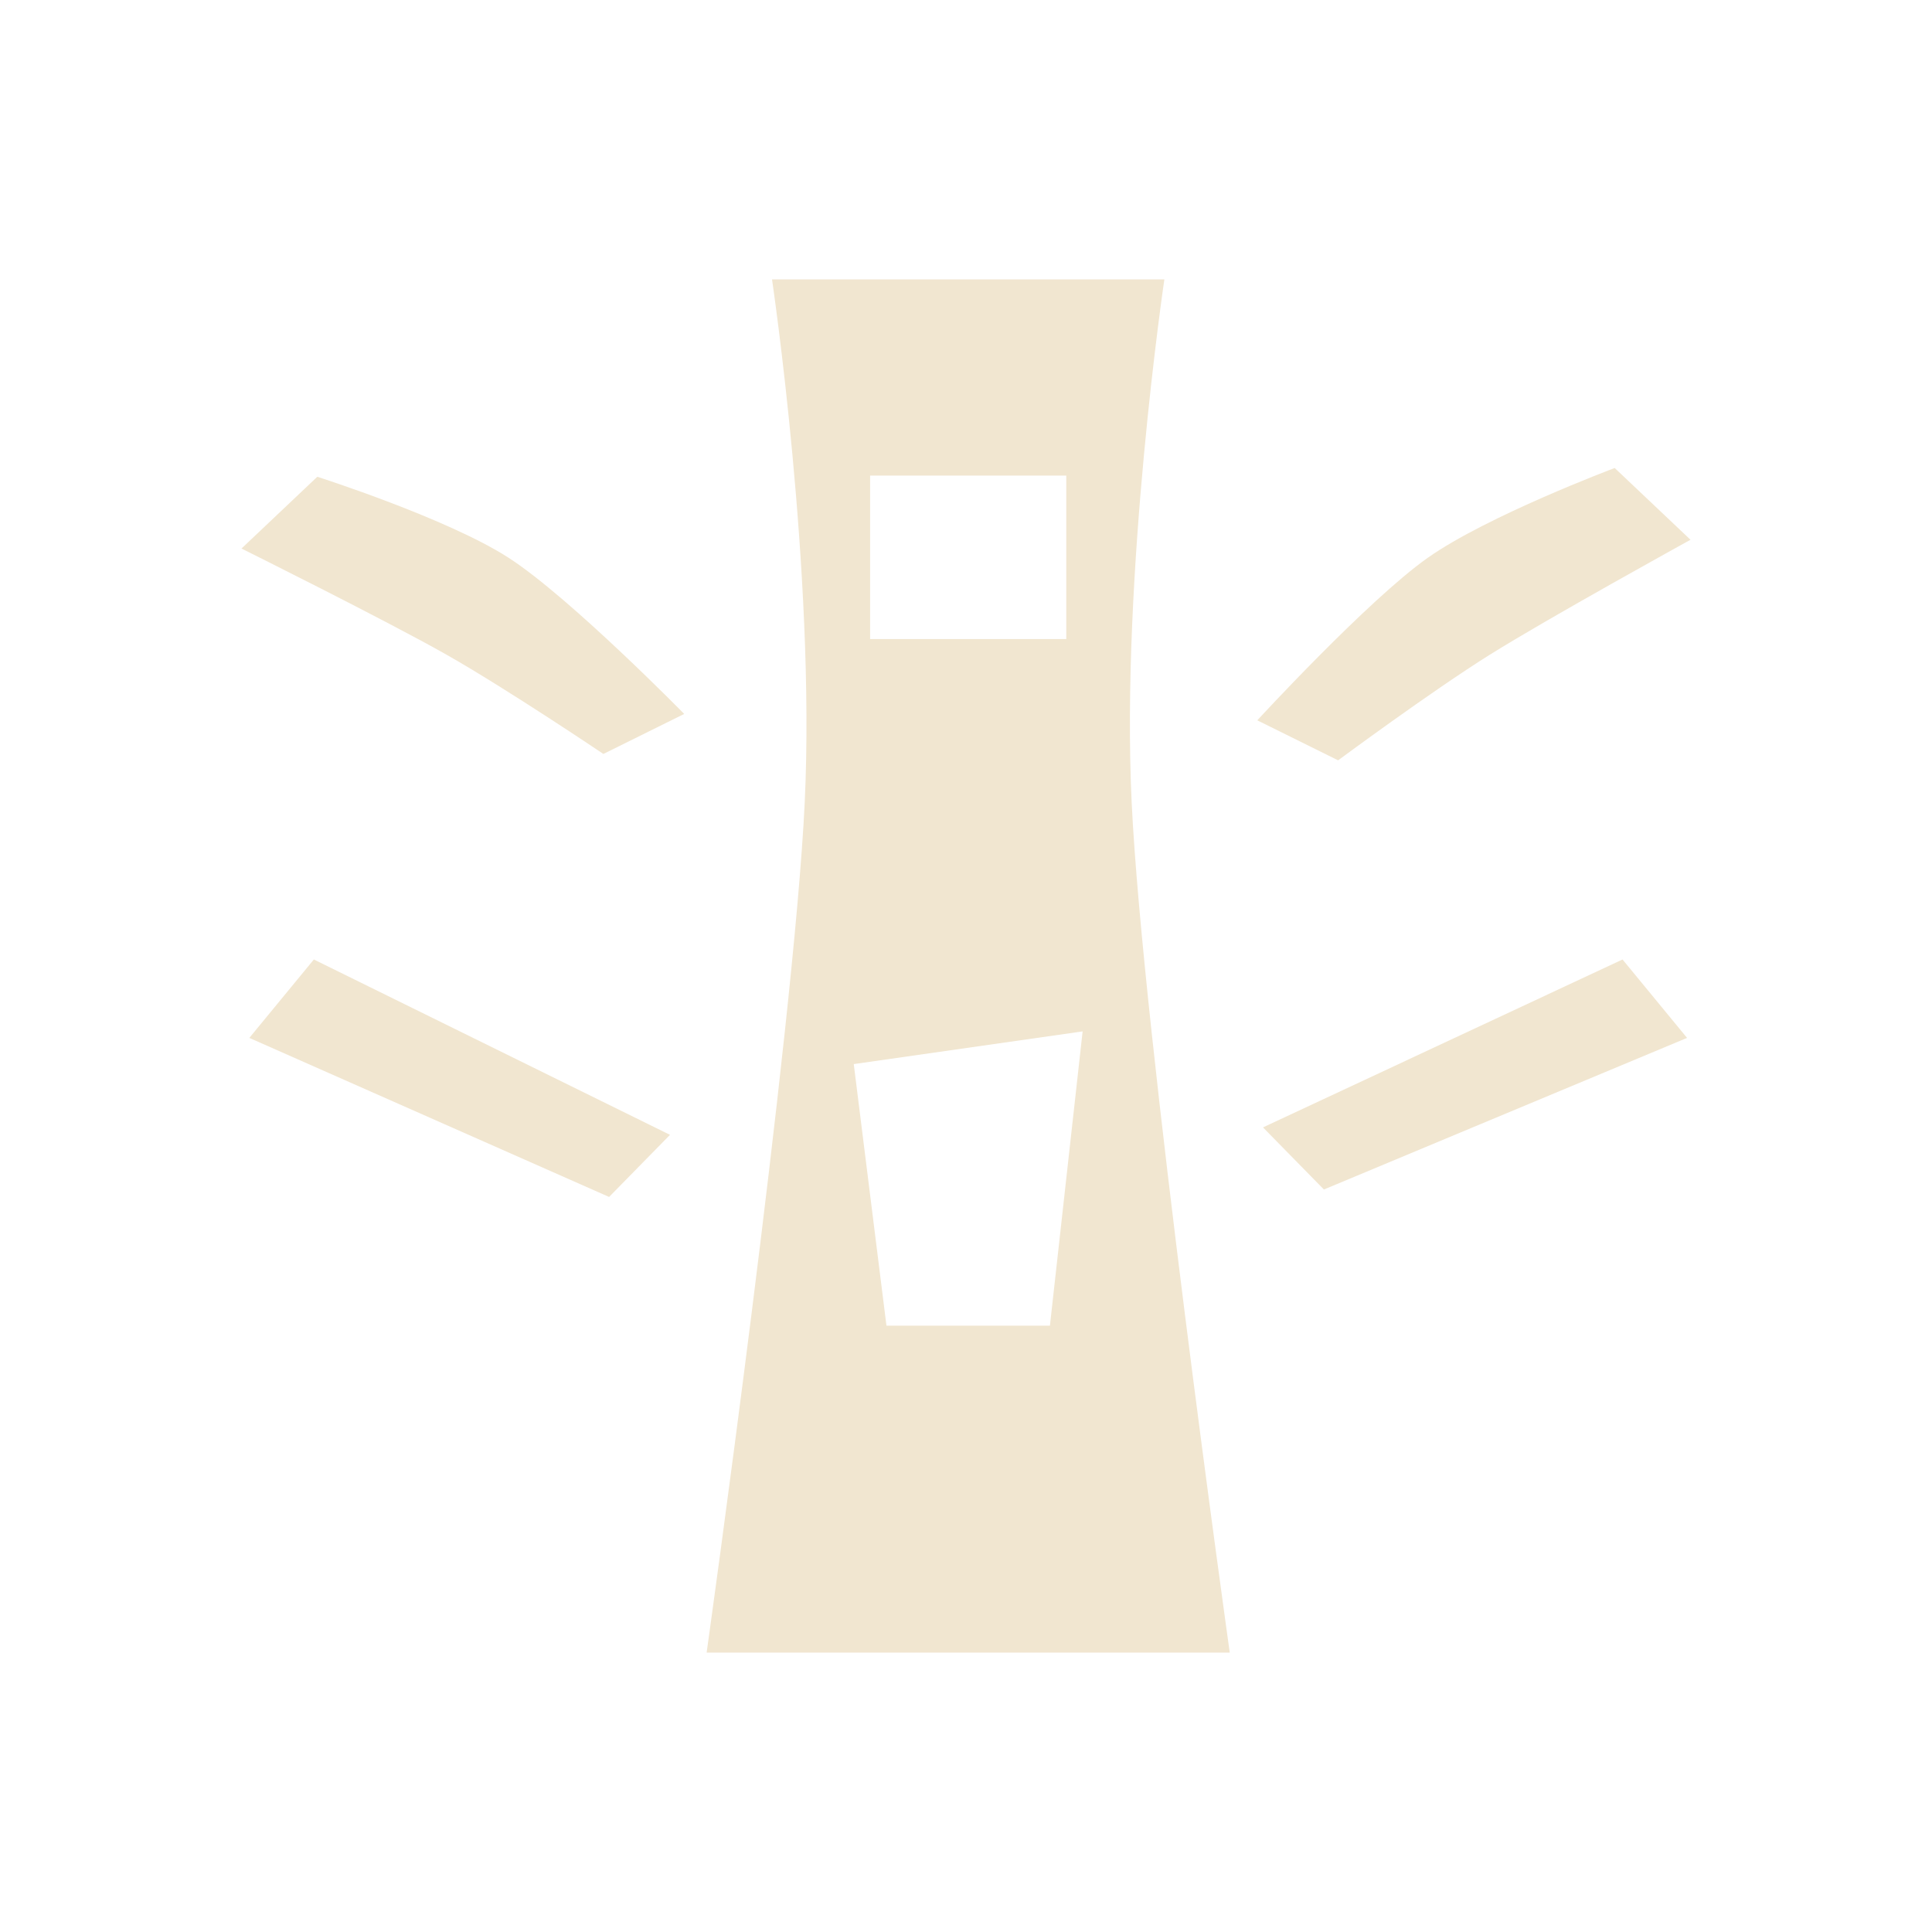
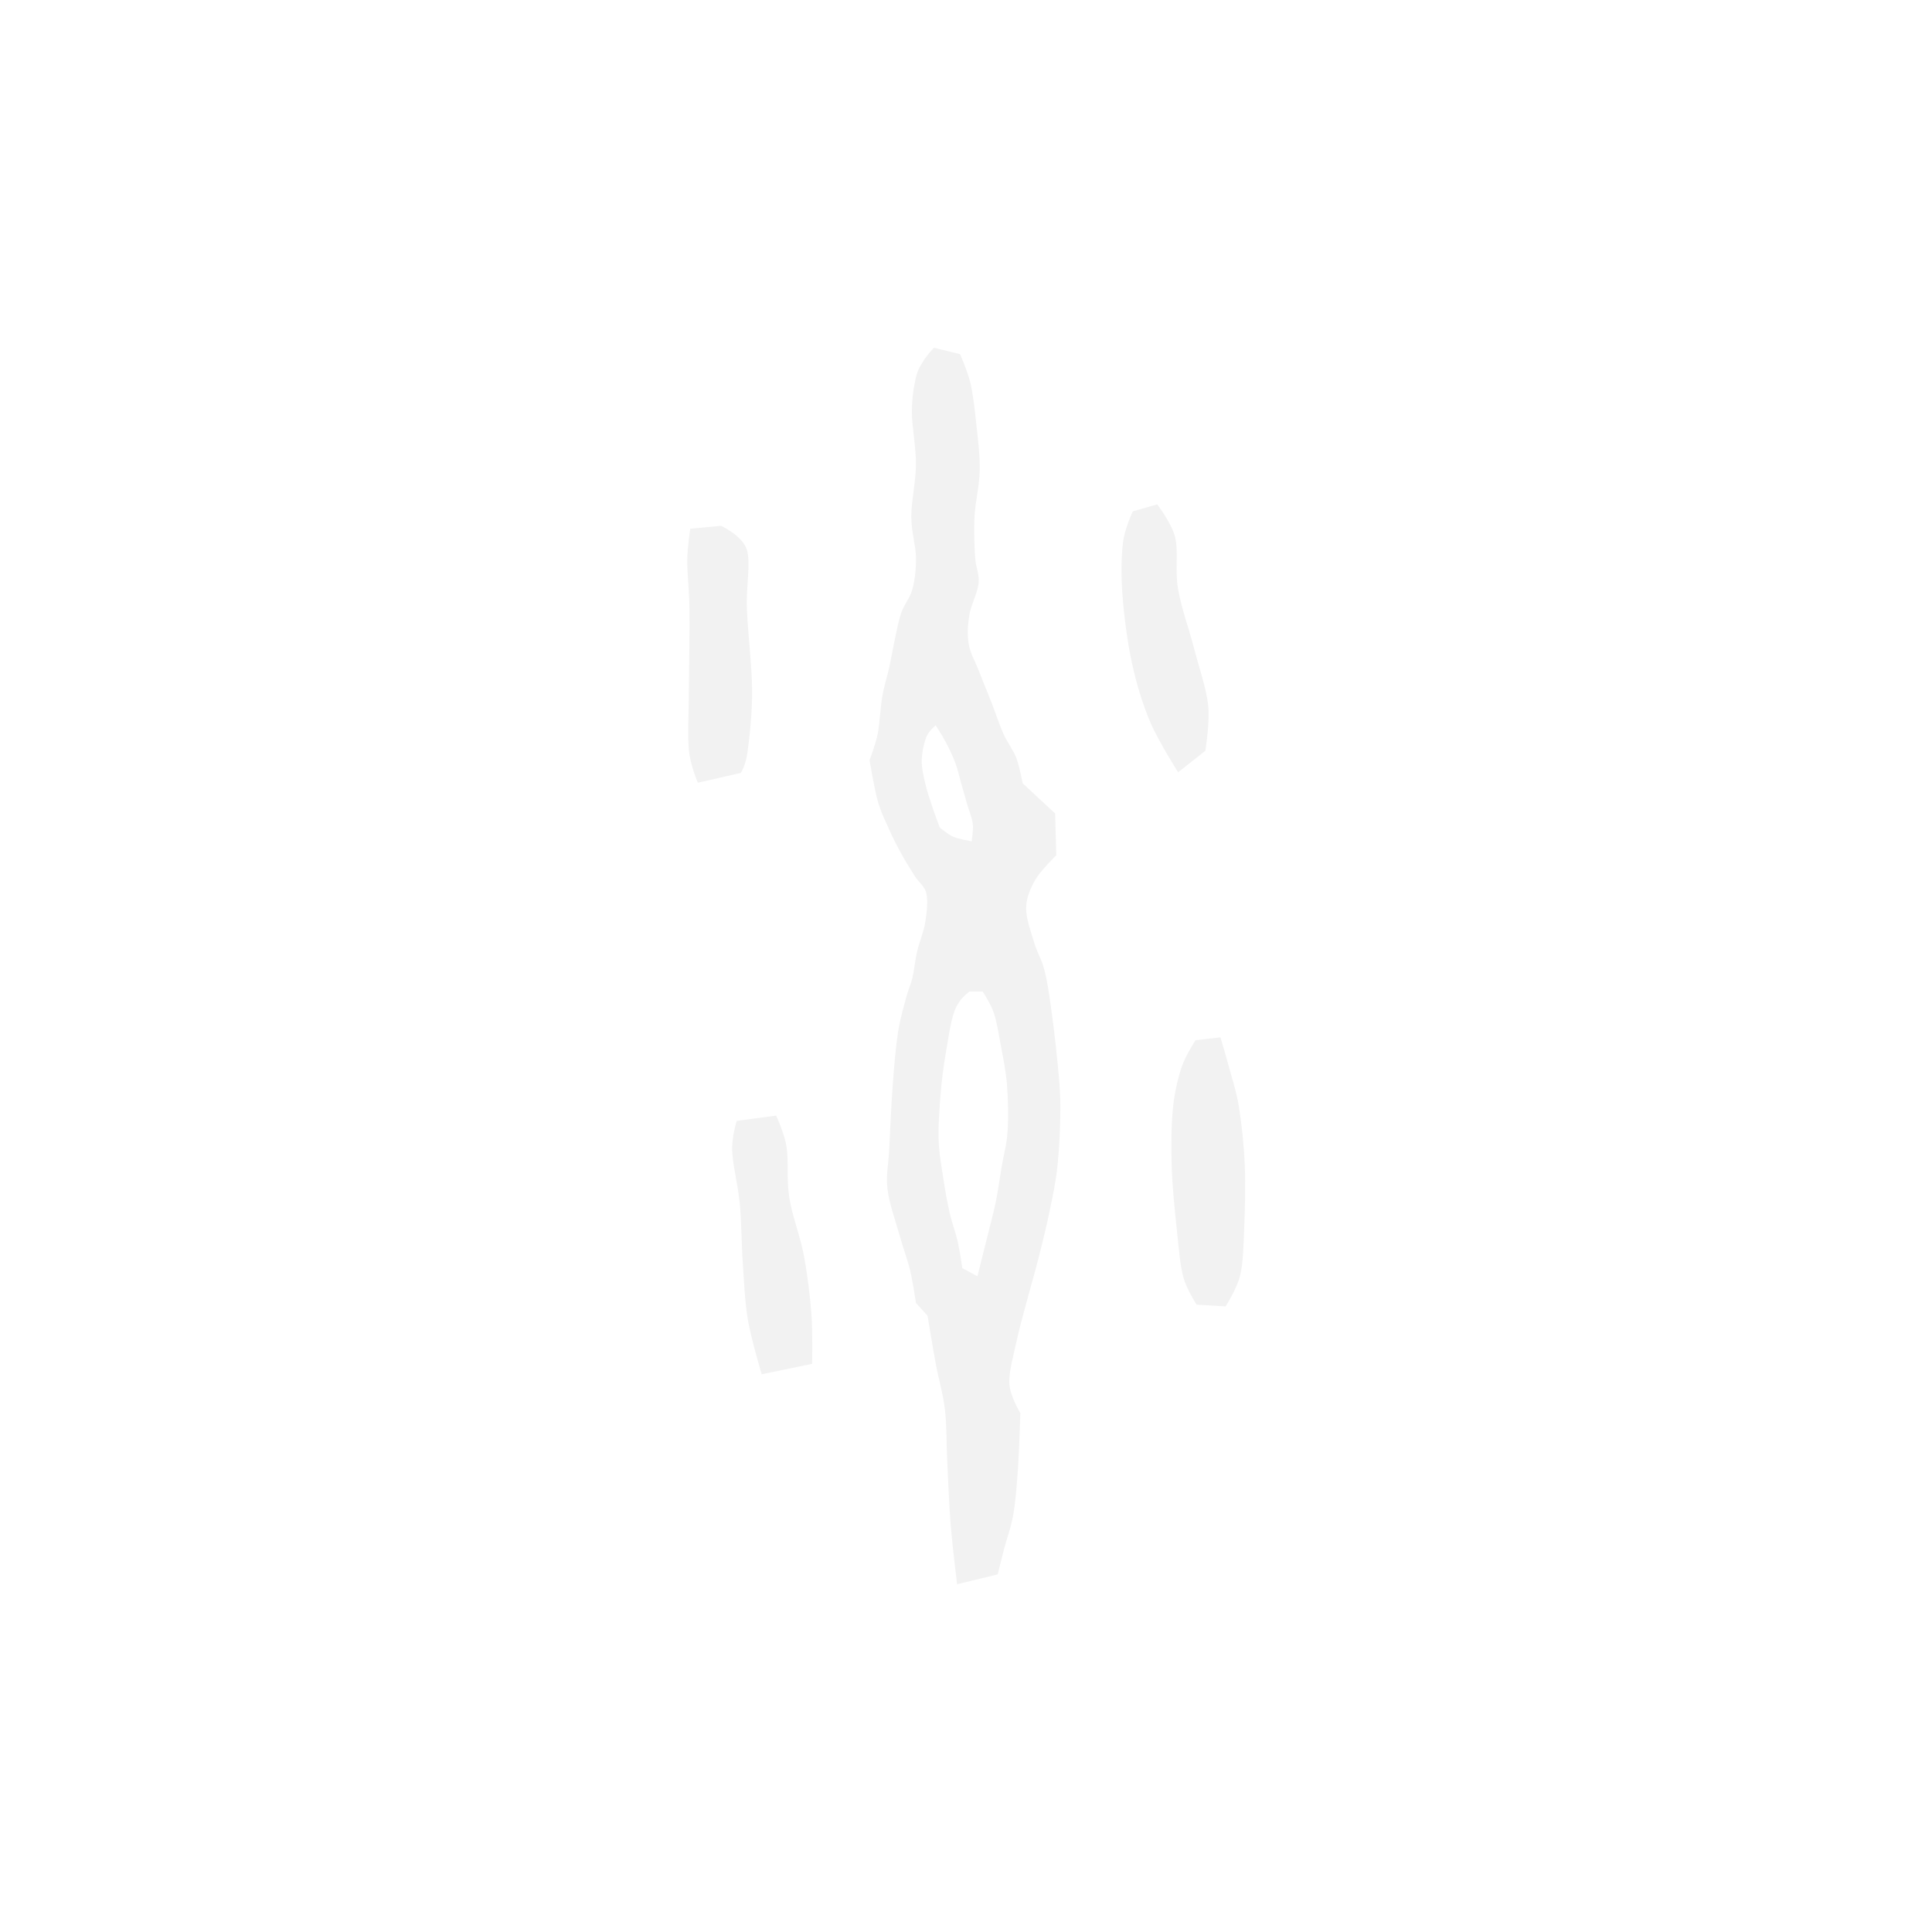
<svg xmlns="http://www.w3.org/2000/svg" width="1024" height="1024" viewBox="0 0 1024 1024">
-   <g id="mark" fill="#f1e6d0">
-     <path id="S01" fill-rule="evenodd" d="M409.187 148.087L617.138 148.087C617.138 148.087 594.032 304.05 599.808 425.354C605.585 546.658 651.796 875.913 651.796 875.913L374.529 875.913C374.529 875.913 420.74 546.658 426.517 425.354C432.293 304.05 409.187 148.087 409.187 148.087ZM461.175 252.062L565.15 252.062L565.15 338.708L461.175 338.708L461.175 252.062ZM452.51 563.988L573.815 546.658L556.485 702.621L469.839 702.621L452.51 563.988Z" />
-     <path id="S02" d="M128 290.735C128 290.735 204.821 328.921 236.789 347.067C268.756 365.212 319.804 399.609 319.804 399.609L362.643 378.399C362.643 378.399 302.072 316.641 269.66 295.691C237.249 274.741 168.174 252.698 168.174 252.698L128 290.735Z" />
-     <path id="S03" d="M132.152 550.111L322.833 634.405L355.115 601.49L166.346 508.547L132.152 550.111Z" />
-     <path id="S04" d="M855.826 248.048C855.826 248.048 788.238 273.402 756.665 295.691C725.092 317.98 666.388 381.782 666.388 381.782L709.227 402.992C709.227 402.992 758.407 366.551 789.536 347.067C820.665 327.582 896 286.085 896 286.085L855.826 248.048Z" />
-     <path id="S05" d="M859.979 508.547L669.417 597.546L701.699 630.461L894.173 550.111L859.979 508.547Z" />
+   <g id="mark" fill="#f2f2f2">
+     <path id="S01" fill-rule="evenodd" d="M494.996 184.32L508.828 187.701C508.828 187.701 512.927 196.923 514.361 203.071C515.796 209.219 516.616 216.904 517.435 224.588C518.255 232.273 519.433 240.983 519.28 249.18C519.126 257.377 516.923 266.086 516.513 273.771C516.103 281.456 516.462 289.397 516.82 295.289C517.179 301.18 519.177 303.998 518.665 309.121C518.153 314.244 514.618 320.648 513.747 326.028C512.876 331.407 512.619 336.53 513.439 341.397C514.259 346.264 516.667 350.107 518.665 355.23C520.663 360.353 523.224 366.501 525.427 372.137C527.63 377.772 529.68 384.125 531.883 389.043C534.086 393.961 536.955 397.292 538.645 401.646C540.336 406.001 542.027 415.171 542.027 415.171L559.241 431.156L559.855 453.288C559.855 453.288 551.453 461.536 548.789 466.199C546.125 470.861 543.973 475.676 543.871 481.261C543.769 486.845 546.586 494.325 548.174 499.704C549.763 505.084 551.966 508.158 553.4 513.537C554.835 518.916 555.603 523.783 556.781 531.98C557.96 540.178 559.599 553.498 560.47 562.72C561.341 571.941 562.007 578.089 562.007 587.311C562.007 596.533 561.444 608.829 560.47 618.05C559.497 627.272 557.857 634.445 556.167 642.642C554.476 650.839 552.273 659.548 550.326 667.233C548.379 674.918 546.381 681.578 544.486 688.75C542.59 695.923 540.541 702.839 538.953 710.268C537.365 717.697 534.649 726.867 534.957 733.322C535.264 739.778 540.797 748.999 540.797 748.999C540.797 748.999 540.182 768.98 539.568 777.894C538.953 786.809 538.338 795.313 537.108 802.486C535.879 809.658 533.573 815.601 532.19 820.929C530.807 826.257 528.809 834.454 528.809 834.454L507.291 839.68C507.291 839.68 504.781 819.443 503.91 808.633C503.039 797.823 502.578 785.067 502.066 774.82C501.553 764.574 501.861 755.864 500.836 747.155C499.811 738.446 497.455 730.863 495.918 722.564C494.381 714.264 491.614 697.357 491.614 697.357L485.466 690.595C485.466 690.595 483.827 679.324 482.393 673.381C480.958 667.438 478.858 662.11 476.86 654.937C474.861 647.765 471.326 638.031 470.404 630.346C469.482 622.661 470.865 618.05 471.326 608.829C471.788 599.607 472.402 585.262 473.171 575.015C473.939 564.769 474.759 555.035 475.937 547.35C477.116 539.665 478.96 533.774 480.241 528.907C481.522 524.04 482.649 522.246 483.622 518.148C484.596 514.049 484.954 509.182 486.081 504.315C487.208 499.448 489.565 494.069 490.385 488.946C491.204 483.822 491.922 477.675 491 473.576C490.077 469.477 487.106 467.94 484.852 464.354C482.598 460.768 479.729 456.157 477.474 452.059C475.22 447.96 473.376 444.374 471.326 439.763C469.277 435.152 466.921 430.541 465.179 424.393C463.437 418.245 460.875 402.876 460.875 402.876C460.875 402.876 464.052 394.679 465.179 389.043C466.306 383.408 466.613 374.954 467.638 369.063C468.662 363.171 470.199 358.816 471.326 353.693C472.454 348.57 473.325 343.19 474.4 338.323C475.476 333.456 476.245 328.846 477.782 324.491C479.319 320.136 482.341 317.062 483.622 312.195C484.903 307.328 485.569 301.693 485.466 295.289C485.364 288.885 483.007 281.968 483.007 273.771C483.007 265.574 485.415 255.328 485.466 246.106C485.518 236.884 483.315 226.125 483.315 218.441C483.315 210.756 484.391 204.608 485.466 199.997C486.542 195.386 488.182 193.388 489.77 190.775C491.358 188.162 494.996 184.32 494.996 184.32ZM495.918 384.432C495.918 384.432 499.709 390.324 501.451 393.654C503.193 396.984 505.037 400.827 506.369 404.413C507.701 407.999 508.418 411.585 509.443 415.171C510.468 418.758 511.492 422.344 512.517 425.93C513.542 429.516 515.181 433.359 515.591 436.689C516.001 440.019 514.976 445.911 514.976 445.911C514.976 445.911 507.957 444.681 505.14 443.452C502.322 442.222 498.07 438.533 498.07 438.533C498.07 438.533 495.354 431.361 494.073 427.467C492.793 423.574 491.307 419.27 490.385 415.171C489.463 411.073 488.438 406.974 488.54 402.876C488.643 398.777 489.77 393.654 491 390.58C492.229 387.506 495.918 384.432 495.918 384.432ZM513.747 525.525L520.817 525.525C520.817 525.525 525.069 531.929 526.657 536.591C528.245 541.253 529.167 547.094 530.346 553.498C531.524 559.902 533.112 567.331 533.727 575.015C534.342 582.7 534.496 592.434 534.034 599.607C533.573 606.779 531.985 611.902 530.961 618.05C529.936 624.198 529.014 630.858 527.887 636.494C526.76 642.129 525.325 647.253 524.198 651.863C523.071 656.474 522.149 660.061 521.124 664.159C520.099 668.258 518.05 676.455 518.05 676.455L510.058 672.151C510.058 672.151 508.726 662.93 507.599 658.011C506.472 653.093 504.576 648.277 503.295 642.642C502.014 637.006 500.887 630.858 499.914 624.198C498.941 617.538 497.608 610.878 497.455 602.681C497.301 594.484 498.223 583.213 498.992 575.015C499.76 566.818 501.041 559.646 502.066 553.498C503.09 547.35 504.012 541.971 505.14 538.128C506.267 534.286 507.394 532.544 508.828 530.444C510.263 528.343 513.747 525.525 513.747 525.525Z" />
+     <path id="S02" d="M365.873 280.23C365.873 280.23 364.329 289.673 364.256 296.857C364.183 304.04 365.292 311.824 365.434 323.333C365.577 334.842 365.164 353.518 365.113 365.909C365.063 378.3 364.339 389.521 365.134 397.679C365.928 405.837 369.878 414.858 369.878 414.858L392.62 409.668C392.62 409.668 395.155 406.117 396.158 398.851C397.161 391.584 398.687 378.781 398.637 366.068C398.587 353.356 396.329 335.043 395.857 322.575C395.385 310.107 398.086 298.575 395.806 291.261C393.526 283.947 382.176 278.69 382.176 278.69L365.873 280.23Z" />
+     <path id="S03" d="M600.442 271.008C600.442 271.008 596.15 279.973 595.231 287.364C594.312 294.755 594.142 304.668 594.931 315.355C595.719 326.043 597.502 340.241 599.963 351.488C602.424 362.735 605.623 373.197 609.698 382.835C613.772 392.473 624.412 409.319 624.412 409.319L638.851 397.943C638.851 397.943 641.345 382.791 640.348 373.734C639.35 364.677 635.53 353.873 632.868 343.602C630.206 333.332 626.046 321.914 624.375 312.109C622.705 302.303 624.682 292.231 622.845 284.769C621.009 277.308 613.355 267.339 613.355 267.339L600.442 271.008Z" />
+     <path id="S04" d="M390.478 594.091C390.478 594.091 387.781 602.523 388.055 609.864C388.328 617.204 391.178 628.221 392.117 638.133C393.056 648.044 392.976 659.094 393.689 669.333C394.402 679.572 394.73 689.725 396.396 699.568C398.062 709.411 403.685 728.391 403.685 728.391L430.443 722.872C430.443 722.872 430.802 706 430.062 696.376C429.323 686.753 427.958 675.387 426.007 665.133C424.056 654.88 419.877 644.411 418.357 634.855C416.837 625.298 418.051 615.052 416.887 607.793C415.722 600.535 411.371 591.302 411.371 591.302L390.478 594.091Z" />
+     <path id="S05" d="M633.628 551.338C633.628 551.338 628.247 559.644 626.25 565.718C624.253 571.793 622.514 578.941 621.646 587.786C620.778 596.632 620.681 608.019 621.04 618.789C621.4 629.56 622.778 642.731 623.801 652.41C624.824 662.09 625.439 670.35 627.18 676.867C628.92 683.384 634.245 691.514 634.245 691.514L649.617 692.426C649.617 692.426 655.656 682.894 657.293 676.043C658.931 669.191 659.034 661.105 659.442 651.317C659.851 641.528 660.204 628.058 659.744 617.311C659.283 606.565 658.059 595.409 656.679 586.836C655.298 578.262 653.097 572.04 651.461 565.869C649.824 559.697 646.859 549.808 646.859 549.808L633.628 551.338Z" />
  </g>
</svg>
